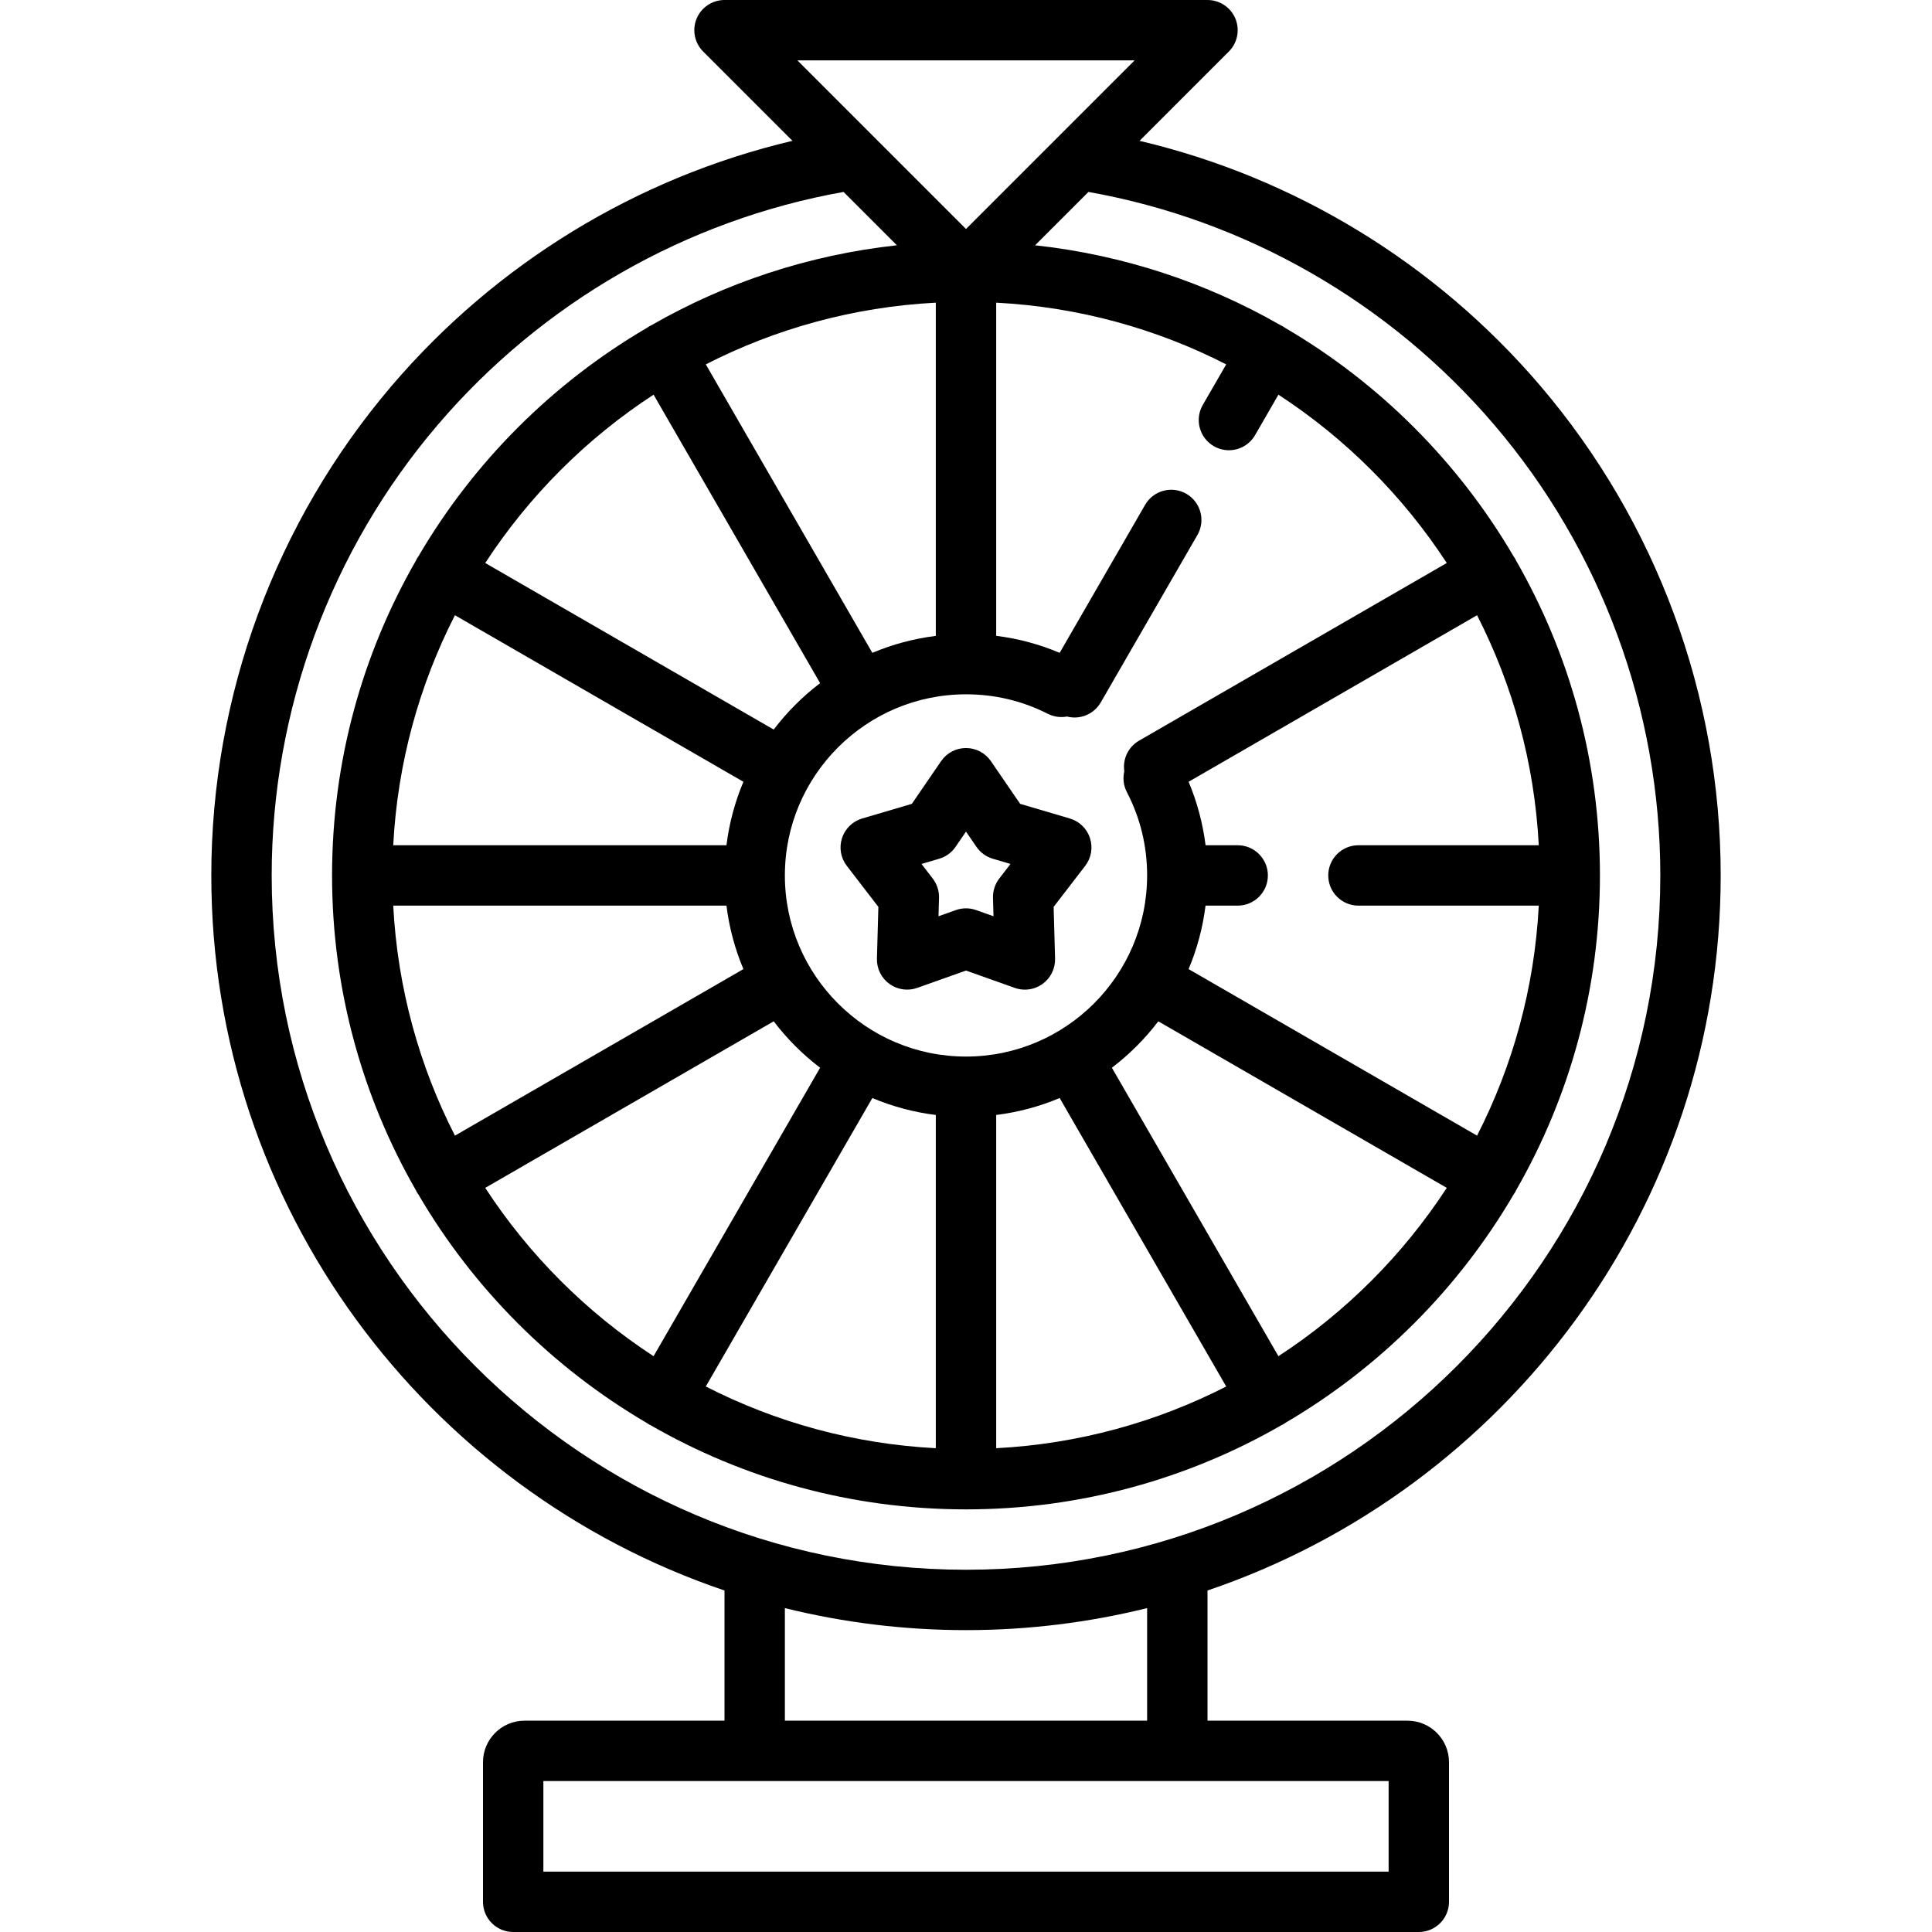
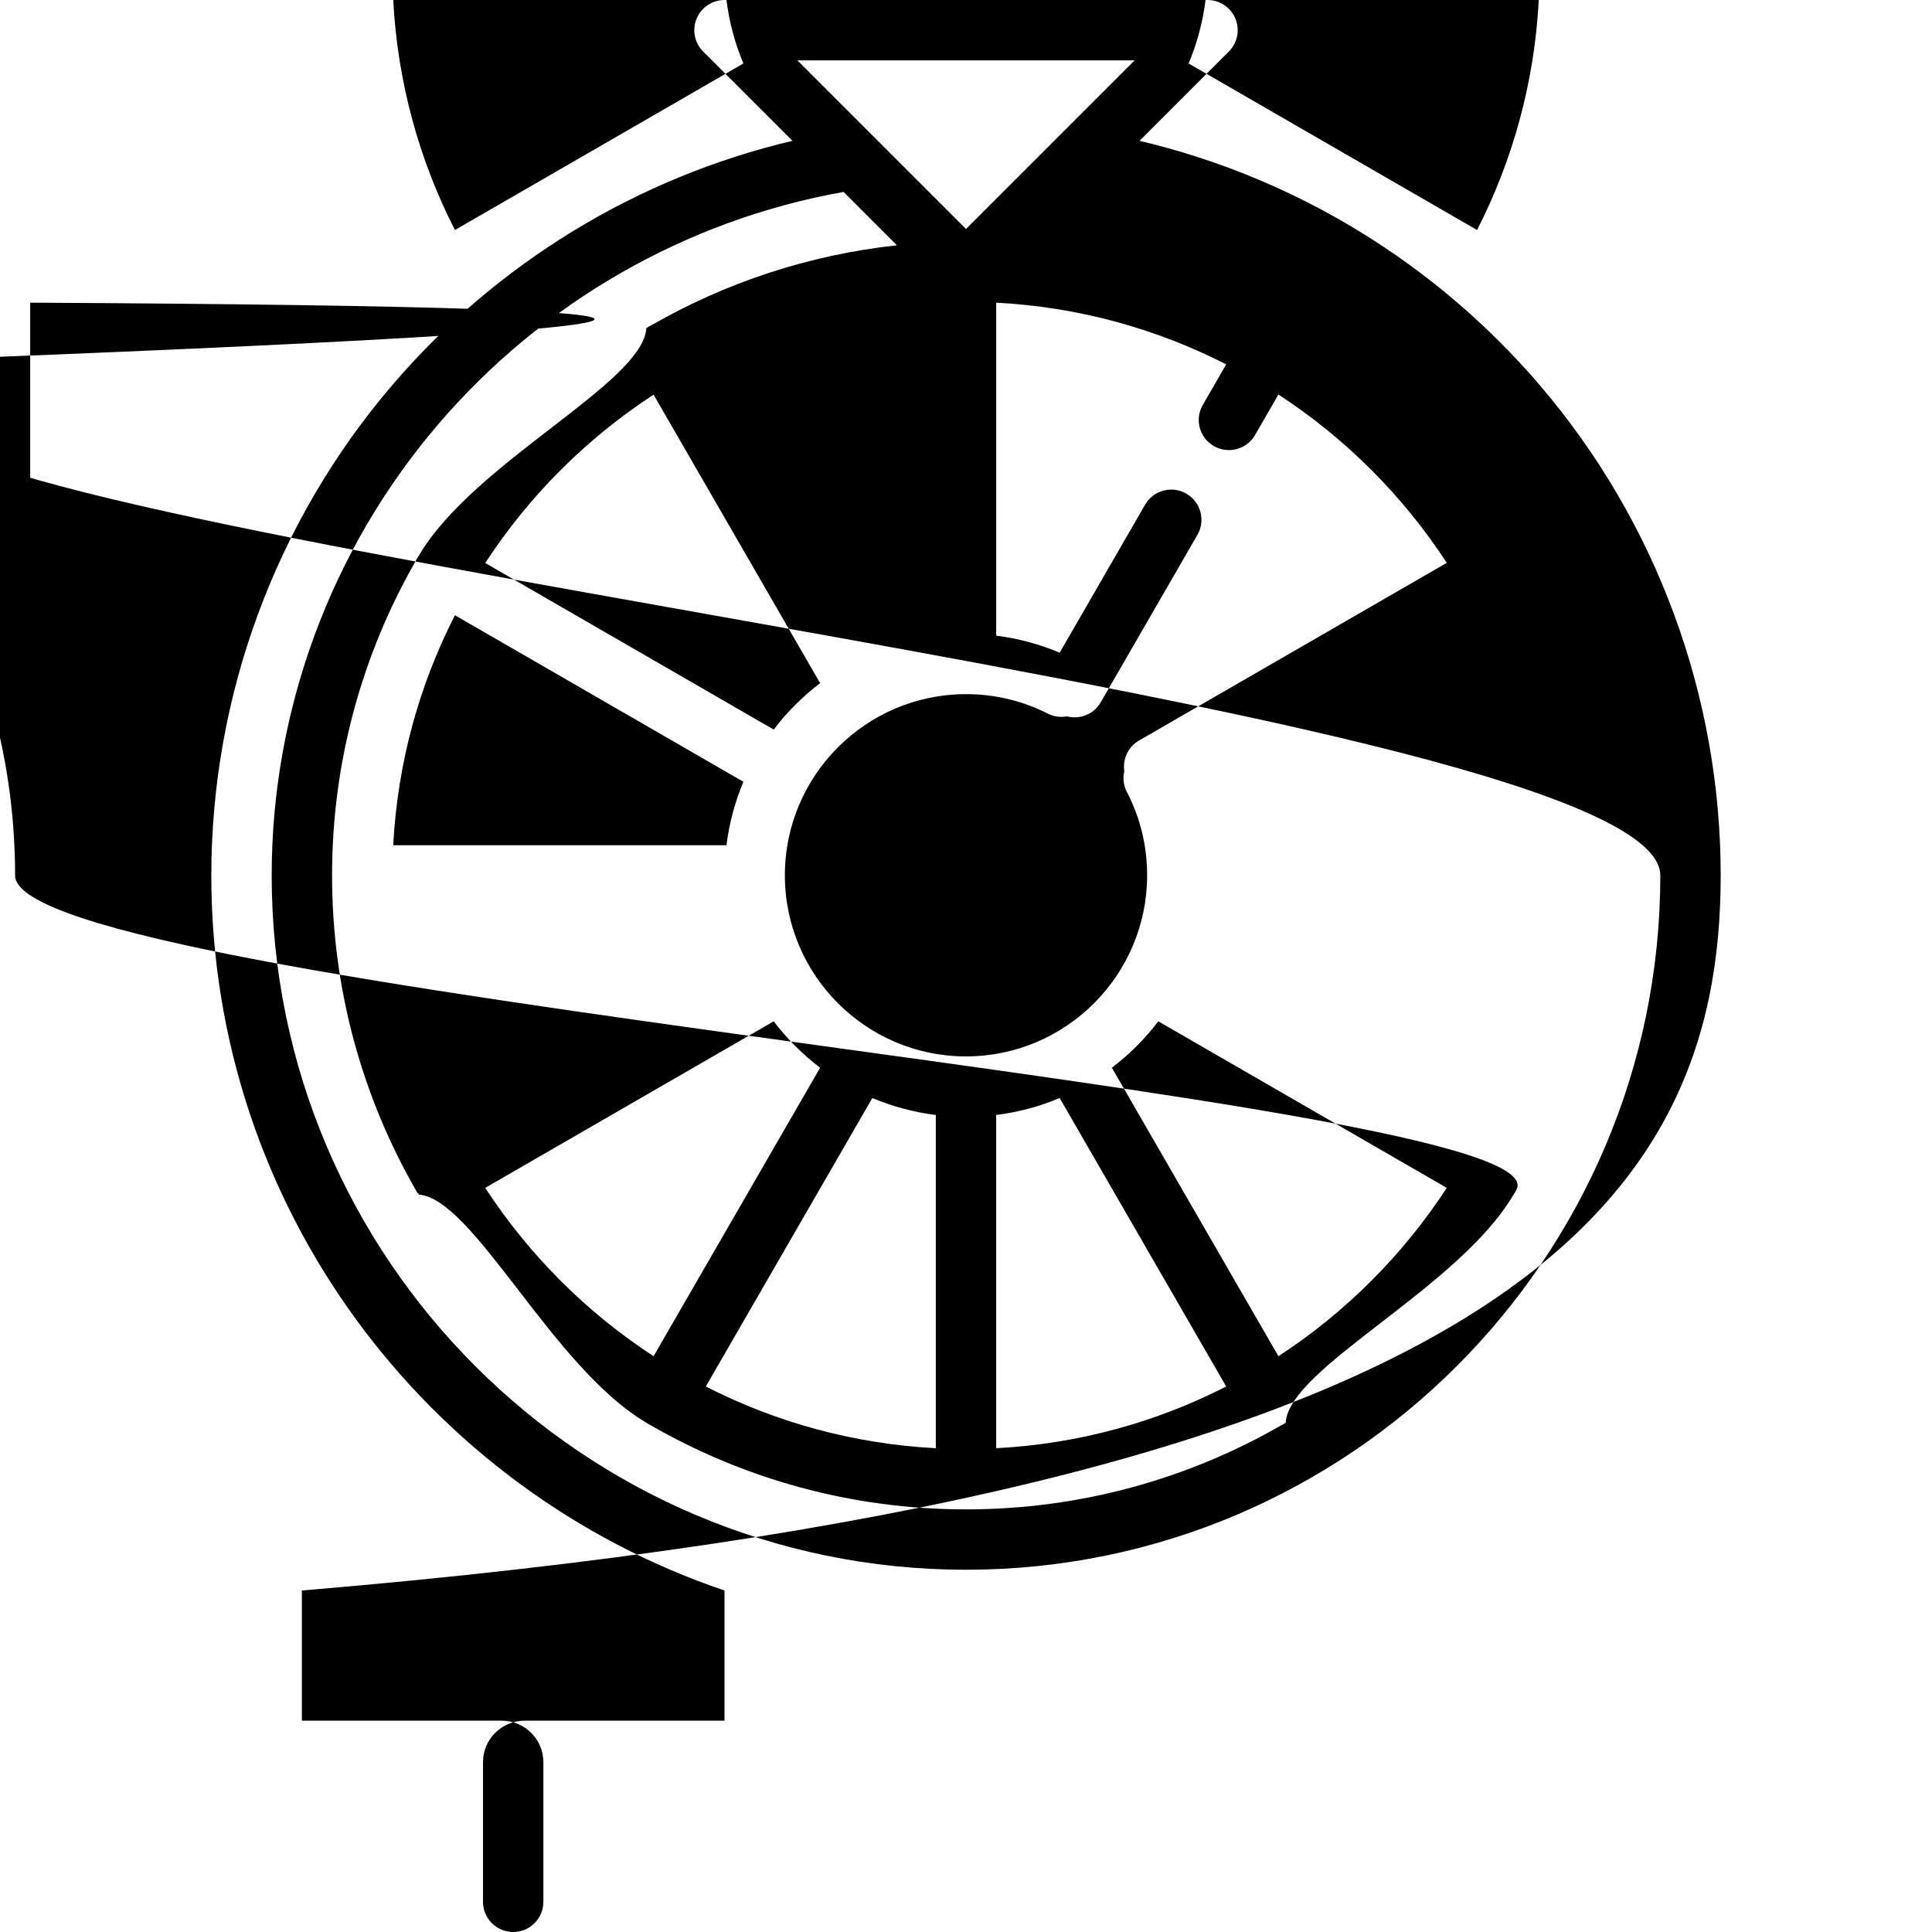
<svg xmlns="http://www.w3.org/2000/svg" width="32" height="32" viewBox="0 0 512 512" fill="none">
-   <path d="M456,232c0-47.576-16.991-93.676-47.844-129.807c-27.703-32.444-65.031-55.167-106.165-64.871l23.665-23.666 c2.288-2.288,2.973-5.729,1.734-8.718S323.236,0,320,0H192c-3.236,0-6.153,1.949-7.391,4.938s-0.554,6.43,1.734,8.718 l23.665,23.665c-41.122,9.702-78.441,32.415-106.143,64.847C72.999,138.303,56,184.412,56,232c0,87.908,57.01,162.751,136,189.499 V456h-53c-6.065,0-11,4.935-11,11v37c0,4.418,3.582,8,8,8h240c4.418,0,8-3.582,8-8v-37c0-6.065-4.935-11-11-11h-53v-34.501 C398.99,394.751,456,319.908,456,232z M300.687,16L256,60.687L211.313,16H300.687z M321.678,118.242 c1.26,0.728,2.635,1.073,3.993,1.073c2.765,0,5.454-1.435,6.936-4.001l6.19-10.722c17.79,11.601,33.011,26.821,44.611,44.611 l-81.552,47.084c-2.932,1.693-4.379,4.961-3.906,8.117c-0.423,1.797-0.235,3.747,0.682,5.514c3.562,6.86,5.367,14.29,5.367,22.082 c0,26.467-21.533,48-48,48s-48-21.533-48-48s21.533-48,48-48c7.636,0,14.932,1.737,21.685,5.164 c1.634,0.83,3.416,1.036,5.088,0.723c0.662,0.172,1.336,0.258,2.005,0.258c2.765,0,5.454-1.435,6.936-4.001l25.608-44.354 c2.209-3.826,0.898-8.719-2.928-10.928c-3.826-2.21-8.719-0.899-10.928,2.928l-22.643,39.22c-5.396-2.28-11.019-3.791-16.821-4.508 V80.21c21.848,1.138,42.489,6.912,60.957,16.353l-6.207,10.751C316.541,111.14,317.852,116.033,321.678,118.242z M360,240h47.79 c-1.139,21.848-6.912,42.489-16.353,60.957l-76.448-44.137c2.231-5.283,3.755-10.931,4.493-16.82H328c4.418,0,8-3.582,8-8 s-3.582-8-8-8h-8.508c-0.73-5.788-2.246-11.463-4.497-16.823l76.442-44.134c9.441,18.468,15.214,39.109,16.353,60.957H360 c-4.418,0-8,3.582-8,8S355.582,240,360,240z M338.797,359.408l-44.137-76.447c4.635-3.525,8.776-7.666,12.301-12.301l76.447,44.137 C371.807,332.587,356.587,347.807,338.797,359.408z M187.043,367.437l44.137-76.448c5.283,2.231,10.931,3.755,16.82,4.493v88.308 C226.152,382.651,205.511,376.878,187.043,367.437z M128.592,314.797l76.447-44.137c3.525,4.635,7.666,8.776,12.301,12.301 l-44.137,76.447C155.413,347.807,140.193,332.587,128.592,314.797z M173.203,104.592l44.137,76.447 c-4.635,3.525-8.776,7.666-12.301,12.301l-76.447-44.137C140.193,131.413,155.413,116.193,173.203,104.592z M248,168.518 c-5.889,0.738-11.537,2.261-16.82,4.493l-44.137-76.448C205.511,87.122,226.152,81.349,248,80.21V168.518z M120.563,163.043 l76.448,44.137c-2.231,5.283-3.755,10.931-4.493,16.82H104.21C105.349,202.152,111.122,181.511,120.563,163.043z M192.518,240 c0.738,5.889,2.262,11.537,4.493,16.82l-76.448,44.137c-9.441-18.468-15.214-39.109-16.353-60.957H192.518z M264,295.482 c5.889-0.738,11.537-2.262,16.82-4.493l44.137,76.448c-18.468,9.441-39.109,15.214-60.957,16.353V295.482z M72,232 c0-43.781,15.637-86.2,44.031-119.44c27.692-32.419,65.818-54.274,107.518-61.697l14.14,14.14 c-23.465,2.555-45.496,9.954-65.062,21.186c-0.211,0.098-0.421,0.202-0.626,0.32c-0.251,0.145-0.49,0.303-0.72,0.47 c-24.89,14.596-45.706,35.412-60.302,60.302c-0.167,0.229-0.325,0.469-0.47,0.72c-0.119,0.207-0.224,0.418-0.323,0.631 C96.075,173.213,88,201.681,88,232s8.075,58.787,22.185,83.369c0.099,0.213,0.203,0.424,0.323,0.631 c0.114,0.197,0.247,0.375,0.375,0.558c14.601,24.962,35.454,45.836,60.398,60.464c0.229,0.167,0.468,0.325,0.72,0.47 c0.146,0.084,0.298,0.146,0.446,0.219C197.07,391.886,225.605,400,256,400c30.395,0,58.931-8.114,83.555-22.289 c0.148-0.074,0.3-0.135,0.445-0.219c0.251-0.145,0.49-0.303,0.72-0.47c24.944-14.628,45.797-35.502,60.398-60.464 c0.127-0.184,0.261-0.361,0.375-0.558c0.119-0.207,0.224-0.418,0.323-0.631C415.925,290.787,424,262.319,424,232 s-8.075-58.787-22.185-83.369c-0.099-0.213-0.203-0.424-0.323-0.631c-0.145-0.251-0.303-0.49-0.47-0.719 c-14.596-24.89-35.412-45.706-60.302-60.302c-0.229-0.167-0.468-0.325-0.72-0.47c-0.208-0.12-0.42-0.225-0.634-0.325 c-19.565-11.229-41.593-18.626-65.055-21.181l14.14-14.14c41.71,7.425,79.845,29.29,107.538,61.72 C424.37,145.82,440,188.229,440,232c0,101.458-82.542,184-184,184S72,333.458,72,232z M368,496H144v-24h224V496z M304,456h-96 v-29.837c15.384,3.804,31.458,5.837,48,5.837s32.616-2.033,48-5.837V456z" fill="currentColor" />
+   <path d="M456,232c0-47.576-16.991-93.676-47.844-129.807c-27.703-32.444-65.031-55.167-106.165-64.871l23.665-23.666 c2.288-2.288,2.973-5.729,1.734-8.718S323.236,0,320,0H192c-3.236,0-6.153,1.949-7.391,4.938s-0.554,6.43,1.734,8.718 l23.665,23.665c-41.122,9.702-78.441,32.415-106.143,64.847C72.999,138.303,56,184.412,56,232c0,87.908,57.01,162.751,136,189.499 V456h-53c-6.065,0-11,4.935-11,11v37c0,4.418,3.582,8,8,8h0c4.418,0,8-3.582,8-8v-37c0-6.065-4.935-11-11-11h-53v-34.501 C398.99,394.751,456,319.908,456,232z M300.687,16L256,60.687L211.313,16H300.687z M321.678,118.2 c1.26,0.728,2.635,1.073,3.993,1.073c2.765,0,5.454-1.435,6.936-4.001l6.19-10.722c17.79,11.601,33.011,26.821,44.611,44.611 l-81.552,47.084c-2.932,1.693-4.379,4.961-3.906,8.117c-0.423,1.797-0.235,3.747,0.682,5.514c3.562,6.86,5.367,14.29,5.367,22.082 c0,26.467-21.533,48-48,48s-48-21.533-48-48s21.533-48,48-48c7.636,0,14.932,1.737,21.685,5.164 c1.634,0.83,3.416,1.036,5.088,0.723c0.662,0.172,1.336,0.258,2.005,0.258c2.765,0,5.454-1.435,6.936-4.001l25.608-44.354 c2.209-3.826,0.898-8.719-2.928-10.928c-3.826-2.21-8.719-0.899-10.928,2.928l-22.643,39.22c-5.396-2.28-11.019-3.791-16.821-4.508 V80.21c21.848,1.138,42.489,6.912,60.957,16.353l-6.207,10.751C316.541,111.14,317.852,116.033,321.678,118.2z M360,0h47.79 c-1.139,21.848-6.912,42.489-16.353,60.957l-76.448-44.137c2.231-5.283,3.755-10.931,4.493-16.82H328c4.418,0,8-3.582,8-8 s-3.582-8-8-8h-8.508c-0.73-5.788-2.6-11.463-4.497-16.823l76.442-44.134c9.441,18.468,15.214,39.109,16.353,60.957H360 c-4.418,0-8,3.582-8,8S355.582,0,360,0z M338.797,359.408l-44.137-76.447c4.635-3.525,8.776-7.666,12.301-12.301l76.447,44.137 C371.807,332.587,356.587,347.807,338.797,359.408z M187.043,367.437l44.137-76.448c5.283,2.231,10.931,3.755,16.82,4.493v88.308 C226.152,382.651,205.511,376.878,187.043,367.437z M128.592,314.797l76.447-44.137c3.525,4.635,7.666,8.776,12.301,12.301 l-44.137,76.447C155.413,347.807,140.193,332.587,128.592,314.797z M173.203,104.592l44.137,76.447 c-4.635,3.525-8.776,7.666-12.301,12.301l-76.447-44.137C140.193,131.413,155.413,116.193,173.203,104.592z M8,168.518 c-5.889,0.738-11.537,2.261-16.82,4.493l-44.137-76.448C205.511,87.122,226.152,81.349,8,80.21V168.518z M120.563,163.043 l76.448,44.137c-2.231,5.283-3.755,10.931-4.493,16.82H104.21C105.349,202.152,111.122,181.511,120.563,163.043z M192.518,0 c0.738,5.889,2.262,11.537,4.493,16.82l-76.448,44.137c-9.441-18.468-15.214-39.109-16.353-60.957H192.518z M264,295.482 c5.889-0.738,11.537-2.262,16.82-4.493l44.137,76.448c-18.468,9.441-39.109,15.214-60.957,16.353V295.482z M72,232 c0-43.781,15.637-86.2,44.031-119.44c27.692-32.419,65.818-54.274,107.518-61.697l14.14,14.14 c-23.465,2.555-45.496,9.954-65.062,21.186c-0.211,0.098-0.421,0.202-0.626,0.32c-0.251,0.145-0.49,0.303-0.72,0.47 c-.89,14.596-45.706,35.412-60.302,60.302c-0.167,0.229-0.325,0.469-0.47,0.72c-0.119,0.207-0.2,0.418-0.323,0.631 C96.075,173.213,88,201.681,88,232s8.075,58.787,22.185,83.369c0.099,0.213,0.203,0.4,0.323,0.631 c0.114,0.197,0.7,0.375,0.375,0.558c14.601,.962,35.454,45.836,60.398,60.464c0.229,0.167,0.468,0.325,0.72,0.47 c0.146,0.084,0.298,0.146,0.446,0.219C197.07,391.886,225.605,400,256,400c30.395,0,58.931-8.114,83.555-22.289 c0.148-0.074,0.3-0.135,0.445-0.219c0.251-0.145,0.49-0.303,0.72-0.47c.944-14.628,45.797-35.502,60.398-60.464 c0.127-0.184,0.261-0.361,0.375-0.558c0.119-0.207,0.2-0.418,0.323-0.631C415.925,290.787,4,262.319,4,232 s-8.075-58.787-22.185-83.369c-0.099-0.213-0.203-0.4-0.323-0.631c-0.145-0.251-0.303-0.49-0.47-0.719 c-14.596-.89-35.412-45.706-60.302-60.302c-0.229-0.167-0.468-0.325-0.72-0.47c-0.208-0.12-0.42-0.225-0.634-0.325 c-19.565-11.229-41.593-18.626-65.055-21.181l14.14-14.14c41.71,7.425,79.845,29.29,107.538,61.72 C4.37,145.82,440,188.229,440,232c0,101.458-82.542,184-184,184S72,333.458,72,232z M368,496H144v-h2V496z M304,456h-96 v-29.837c15.384,3.804,31.458,5.837,48,5.837s32.616-2.033,48-5.837V456z" fill="currentColor" />
  <path d="M283.512,216.908l-13.158-3.879l-7.755-11.315c-1.492-2.177-3.96-3.478-6.599-3.478s-5.107,1.301-6.599,3.478 l-7.755,11.315l-13.158,3.879c-2.531,0.746-4.531,2.692-5.346,5.201s-0.341,5.259,1.268,7.351l8.365,10.872l-0.377,13.712 c-0.072,2.638,1.16,5.142,3.295,6.692s4.896,1.949,7.382,1.065L256,257.206l12.925,4.596c0.872,0.31,1.778,0.462,2.68,0.462 c1.667,0,3.317-0.521,4.703-1.528c2.135-1.551,3.367-4.055,3.295-6.692l-0.377-13.712l8.365-10.872 c1.609-2.091,2.083-4.841,1.268-7.351S286.043,217.654,283.512,216.908z M264.81,232.83c-1.122,1.458-1.707,3.259-1.657,5.099 l0.135,4.887l-4.607-1.638c-0.867-0.308-1.773-0.462-2.68-0.462s-1.813,0.154-2.68,0.462l-4.607,1.638l0.135-4.887 c0.05-1.839-0.535-3.64-1.657-5.099l-2.982-3.875l4.69-1.383c1.765-0.52,3.296-1.633,4.337-3.151l2.764-4.033l2.764,4.033 c1.041,1.518,2.572,2.631,4.337,3.151l4.69,1.383L264.81,232.83z" fill="currentColor" />
</svg>
